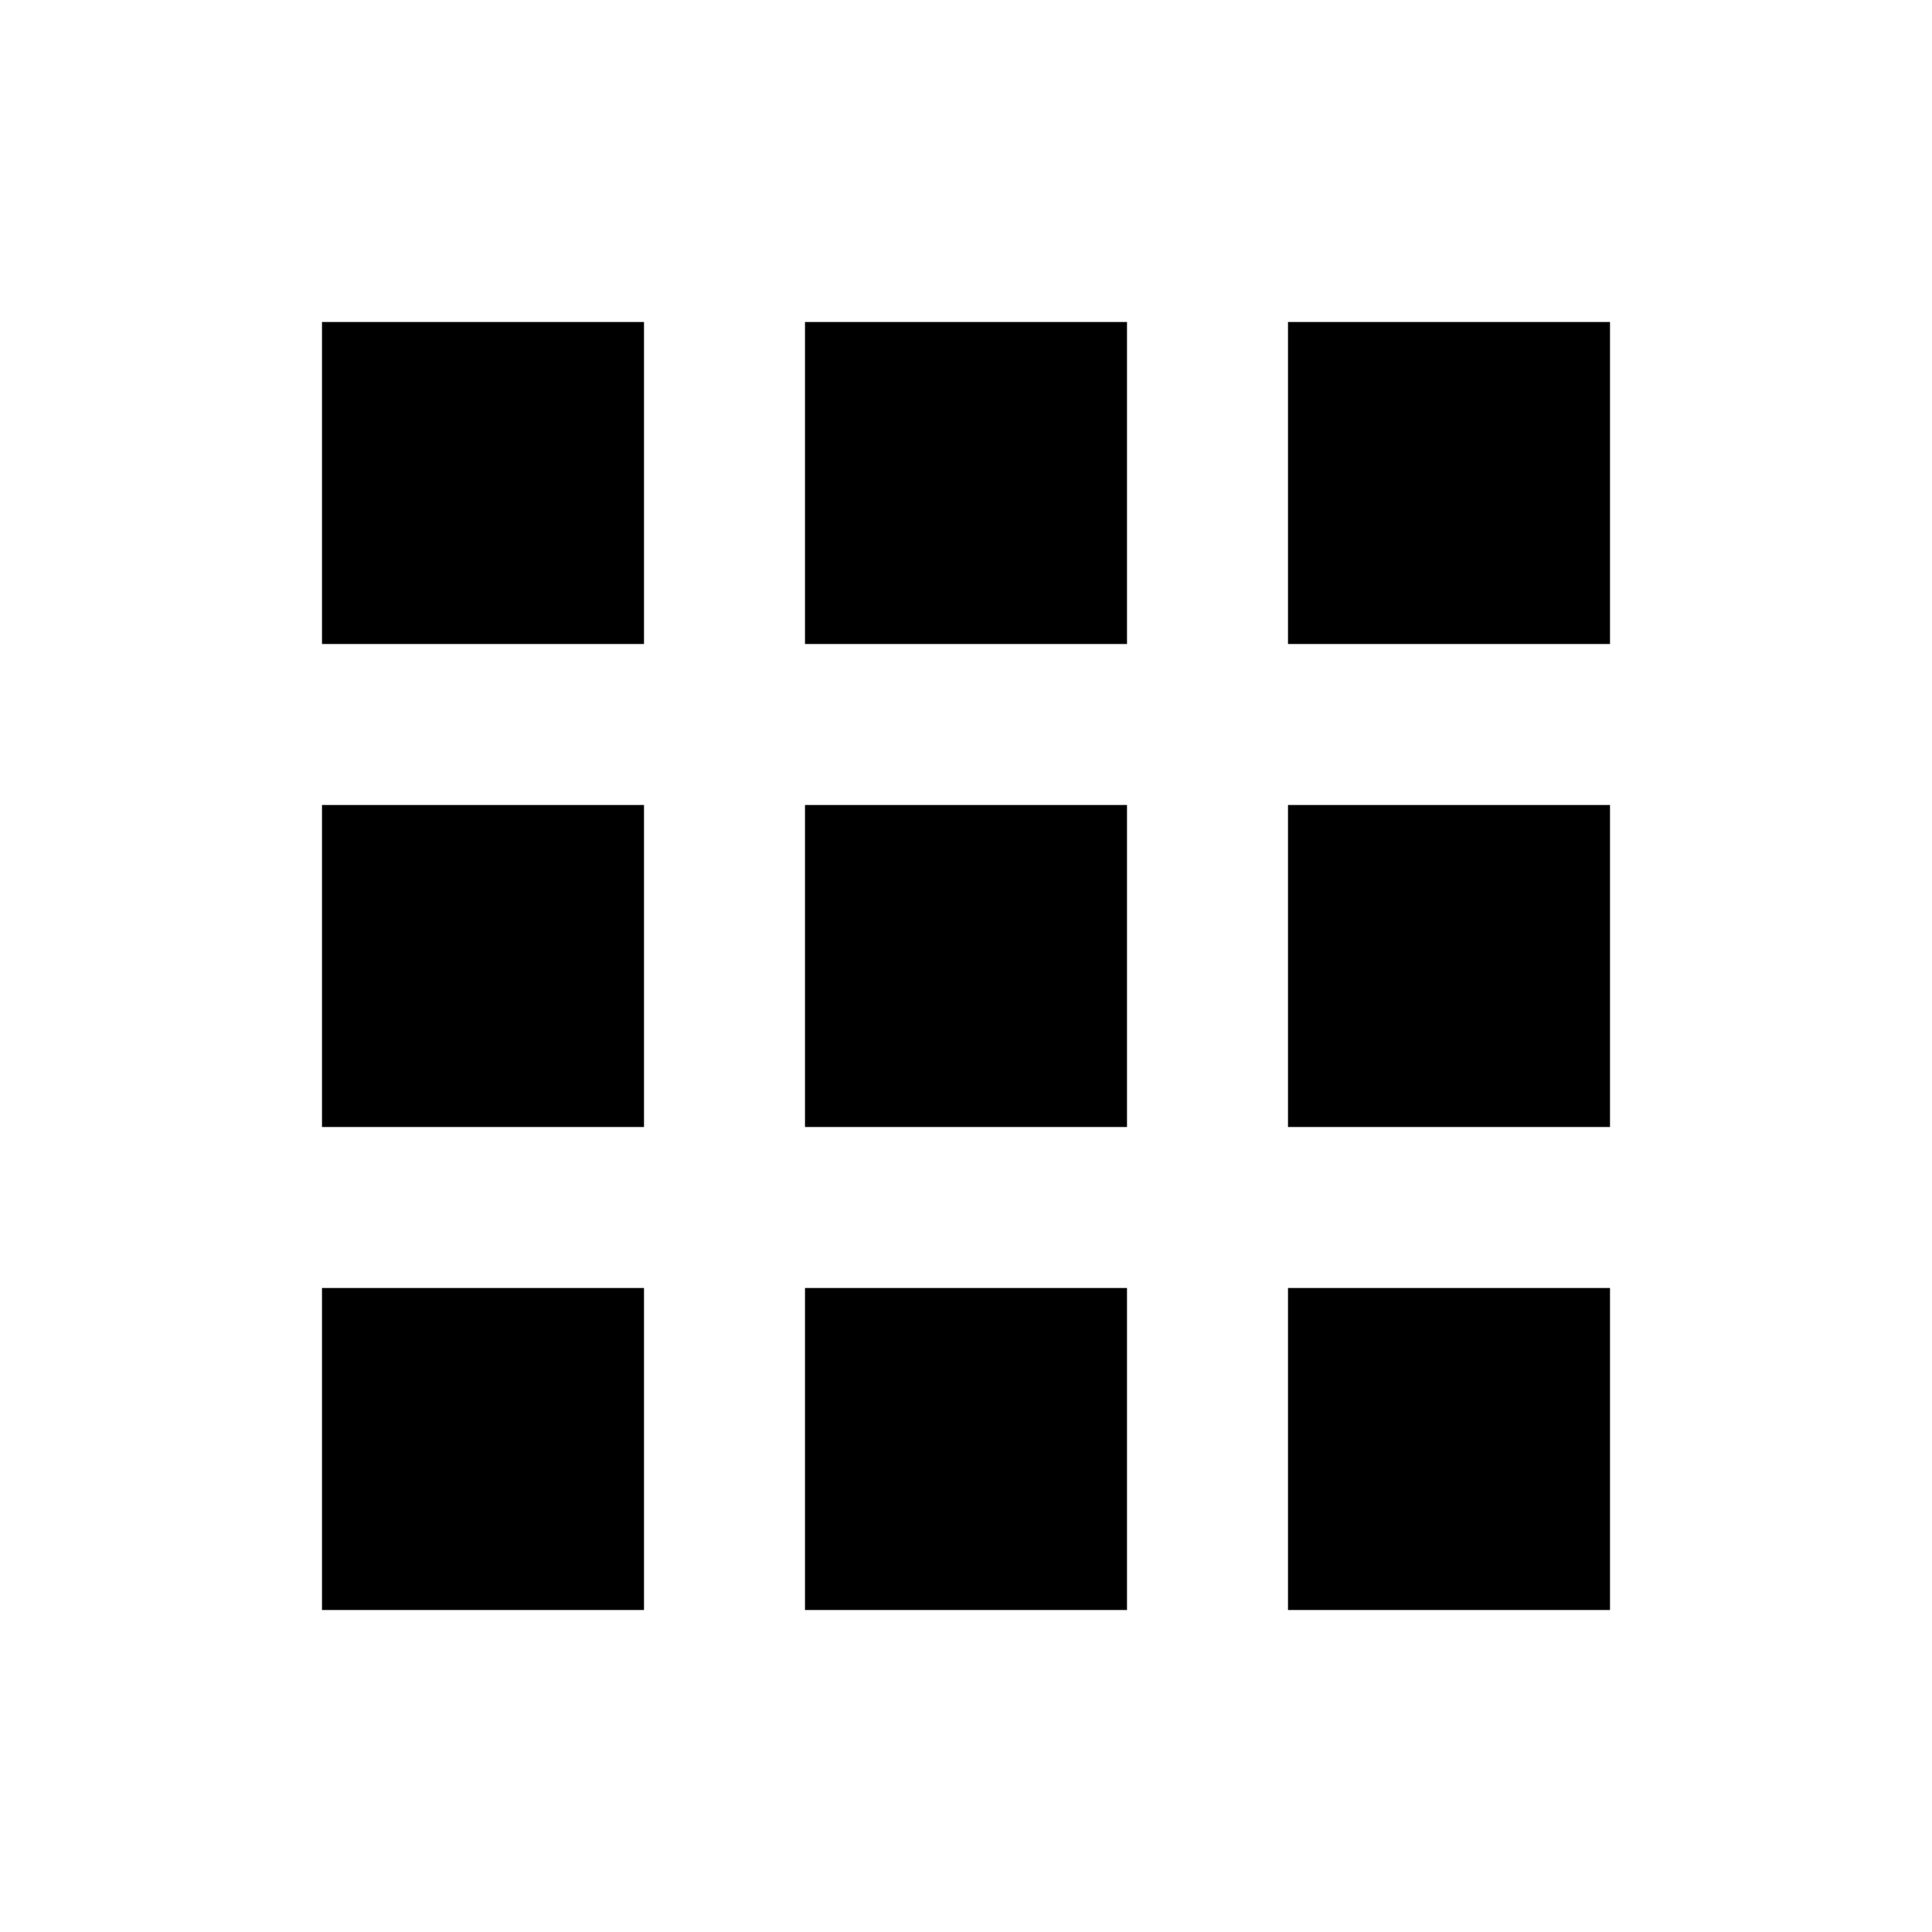
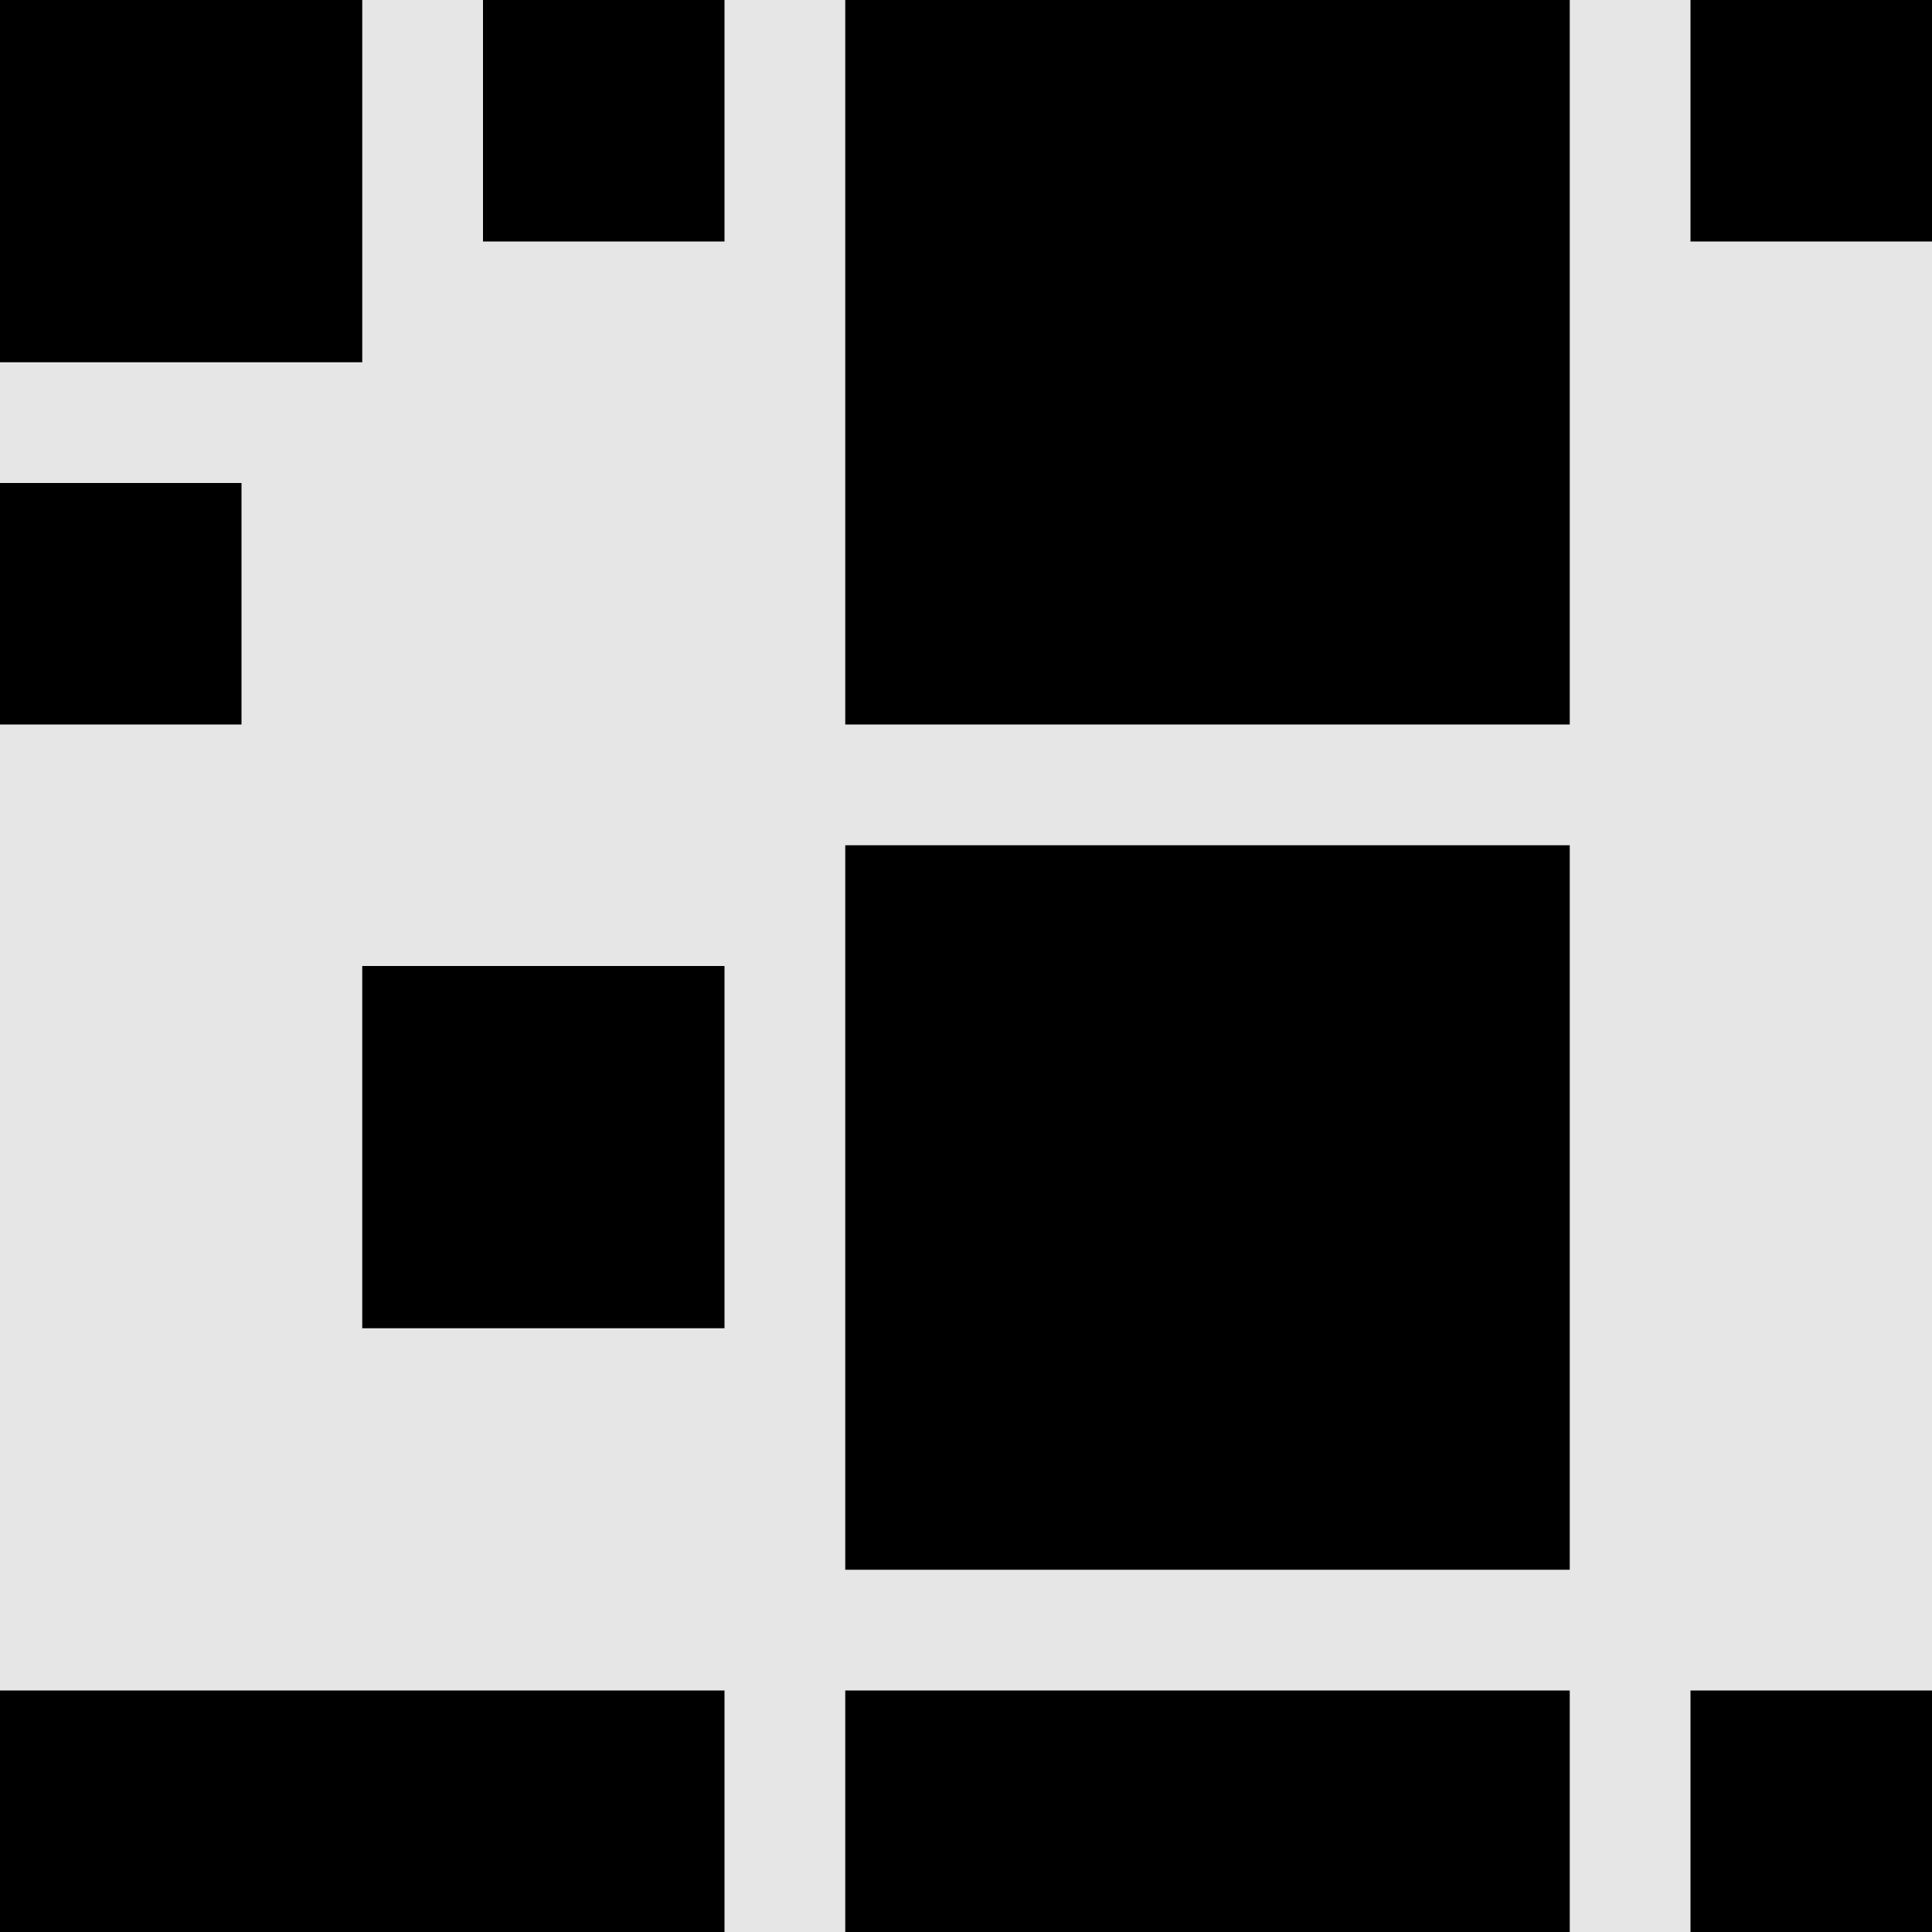
- <svg viewBox="0 0 24 24" fill="currentColor">
-   <rect x="4" y="4" width="4" height="4" />
-   <rect x="10" y="4" width="4" height="4" />
-   <rect x="16" y="4" width="4" height="4" />
-   <rect x="4" y="10" width="4" height="4" />
-   <rect x="10" y="10" width="4" height="4" />
-   <rect x="16" y="10" width="4" height="4" />
-   <rect x="4" y="16" width="4" height="4" />
-   <rect x="10" y="16" width="4" height="4" />
-   <rect x="16" y="16" width="4" height="4" />
+ <svg xmlns="http://www.w3.org/2000/svg" width="16" height="16" viewBox="0 0 16 16">
+   <rect x="0" y="0" width="16" height="16" fill="currentColor" fill-opacity="0.1" rx="1" />
+   <path fill="currentColor" d="M 0 0 h 3 v 3 H 0 V 0 Z m 4 0 h 2 v 2 H 4 V 0 Z m 3 0 h 6 v 6 H 7 V 0 Z m 7 0 h 2 v 2 H 14 V 0 Z M 0 4 h 2 v 2 H 0 V 4 Z m 3 4 h 3 v 3 H 3 V 8 Z m 0 8 h 3 v 3 H 3 v -3 Z M 7 7 h 6 v 6 H 7 V 7 Z m 0 7 h 6 v 2 H 7 v -2 Z m 7 7 h 2 v 9 H 14 V 7 Z M 0 14 h 6 v 2 H 0 v -2 Z m 14 0 h 2 v 2 H 14 v -2 Z" />
</svg>
